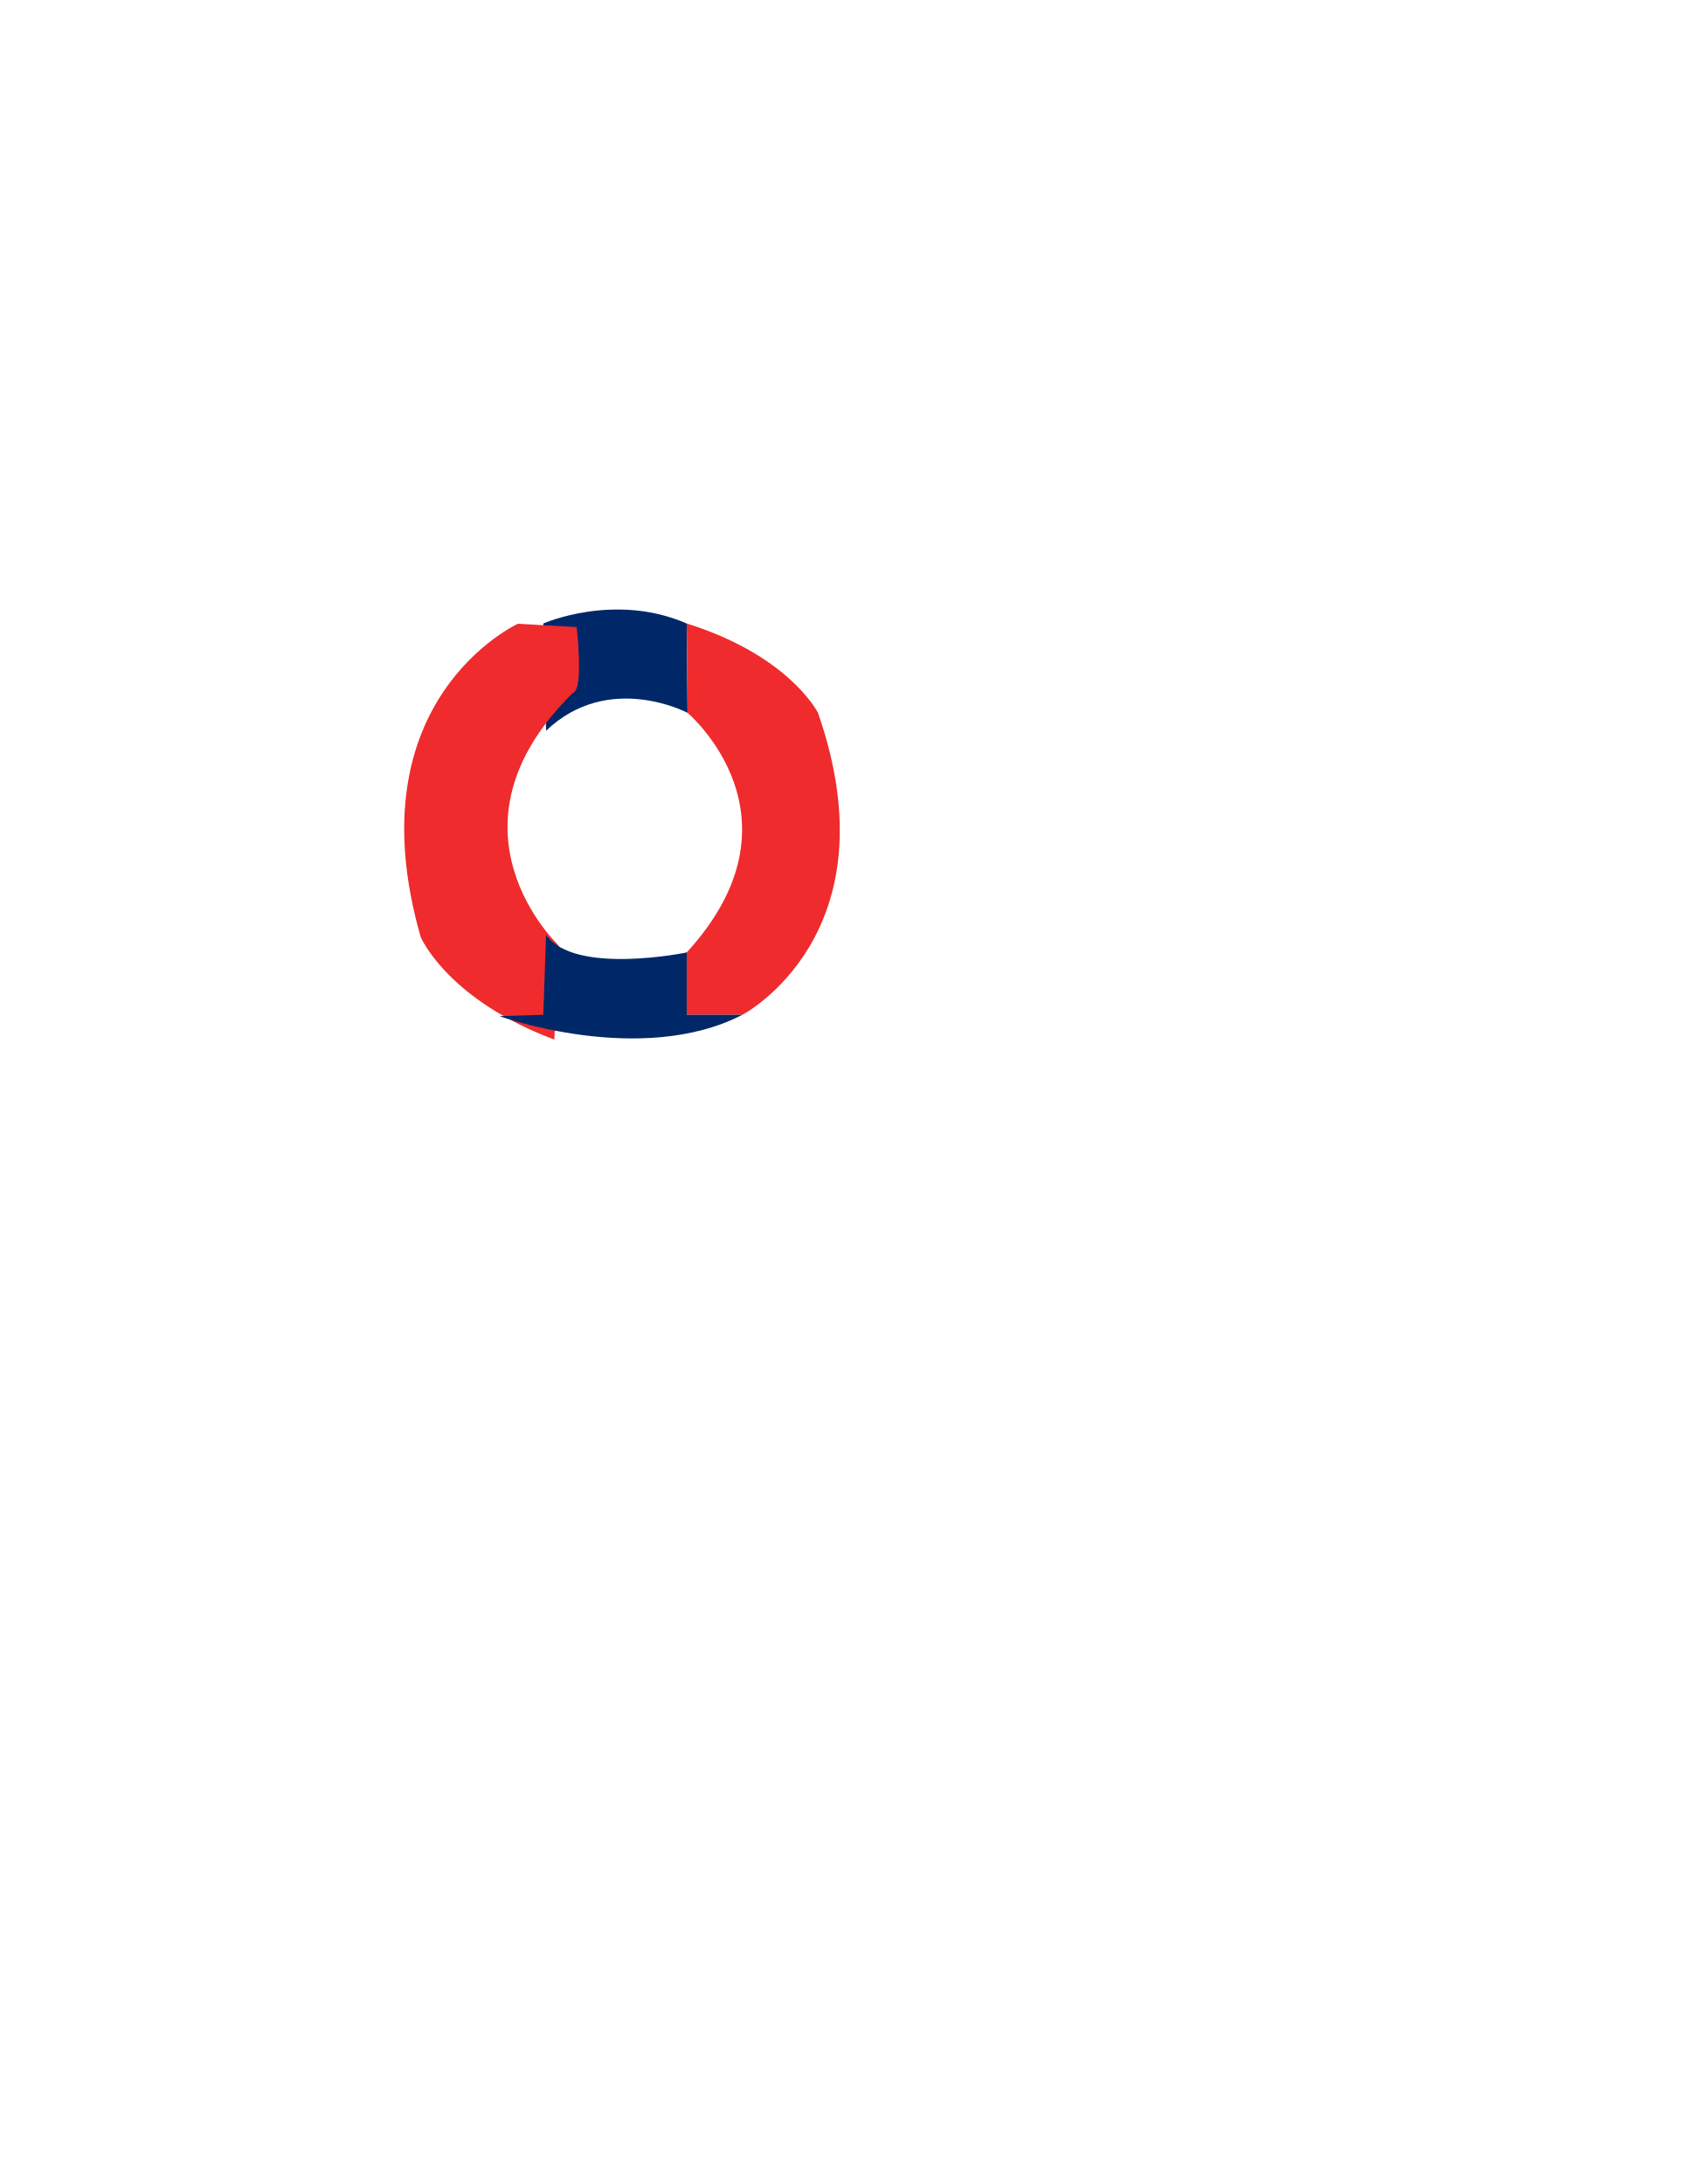
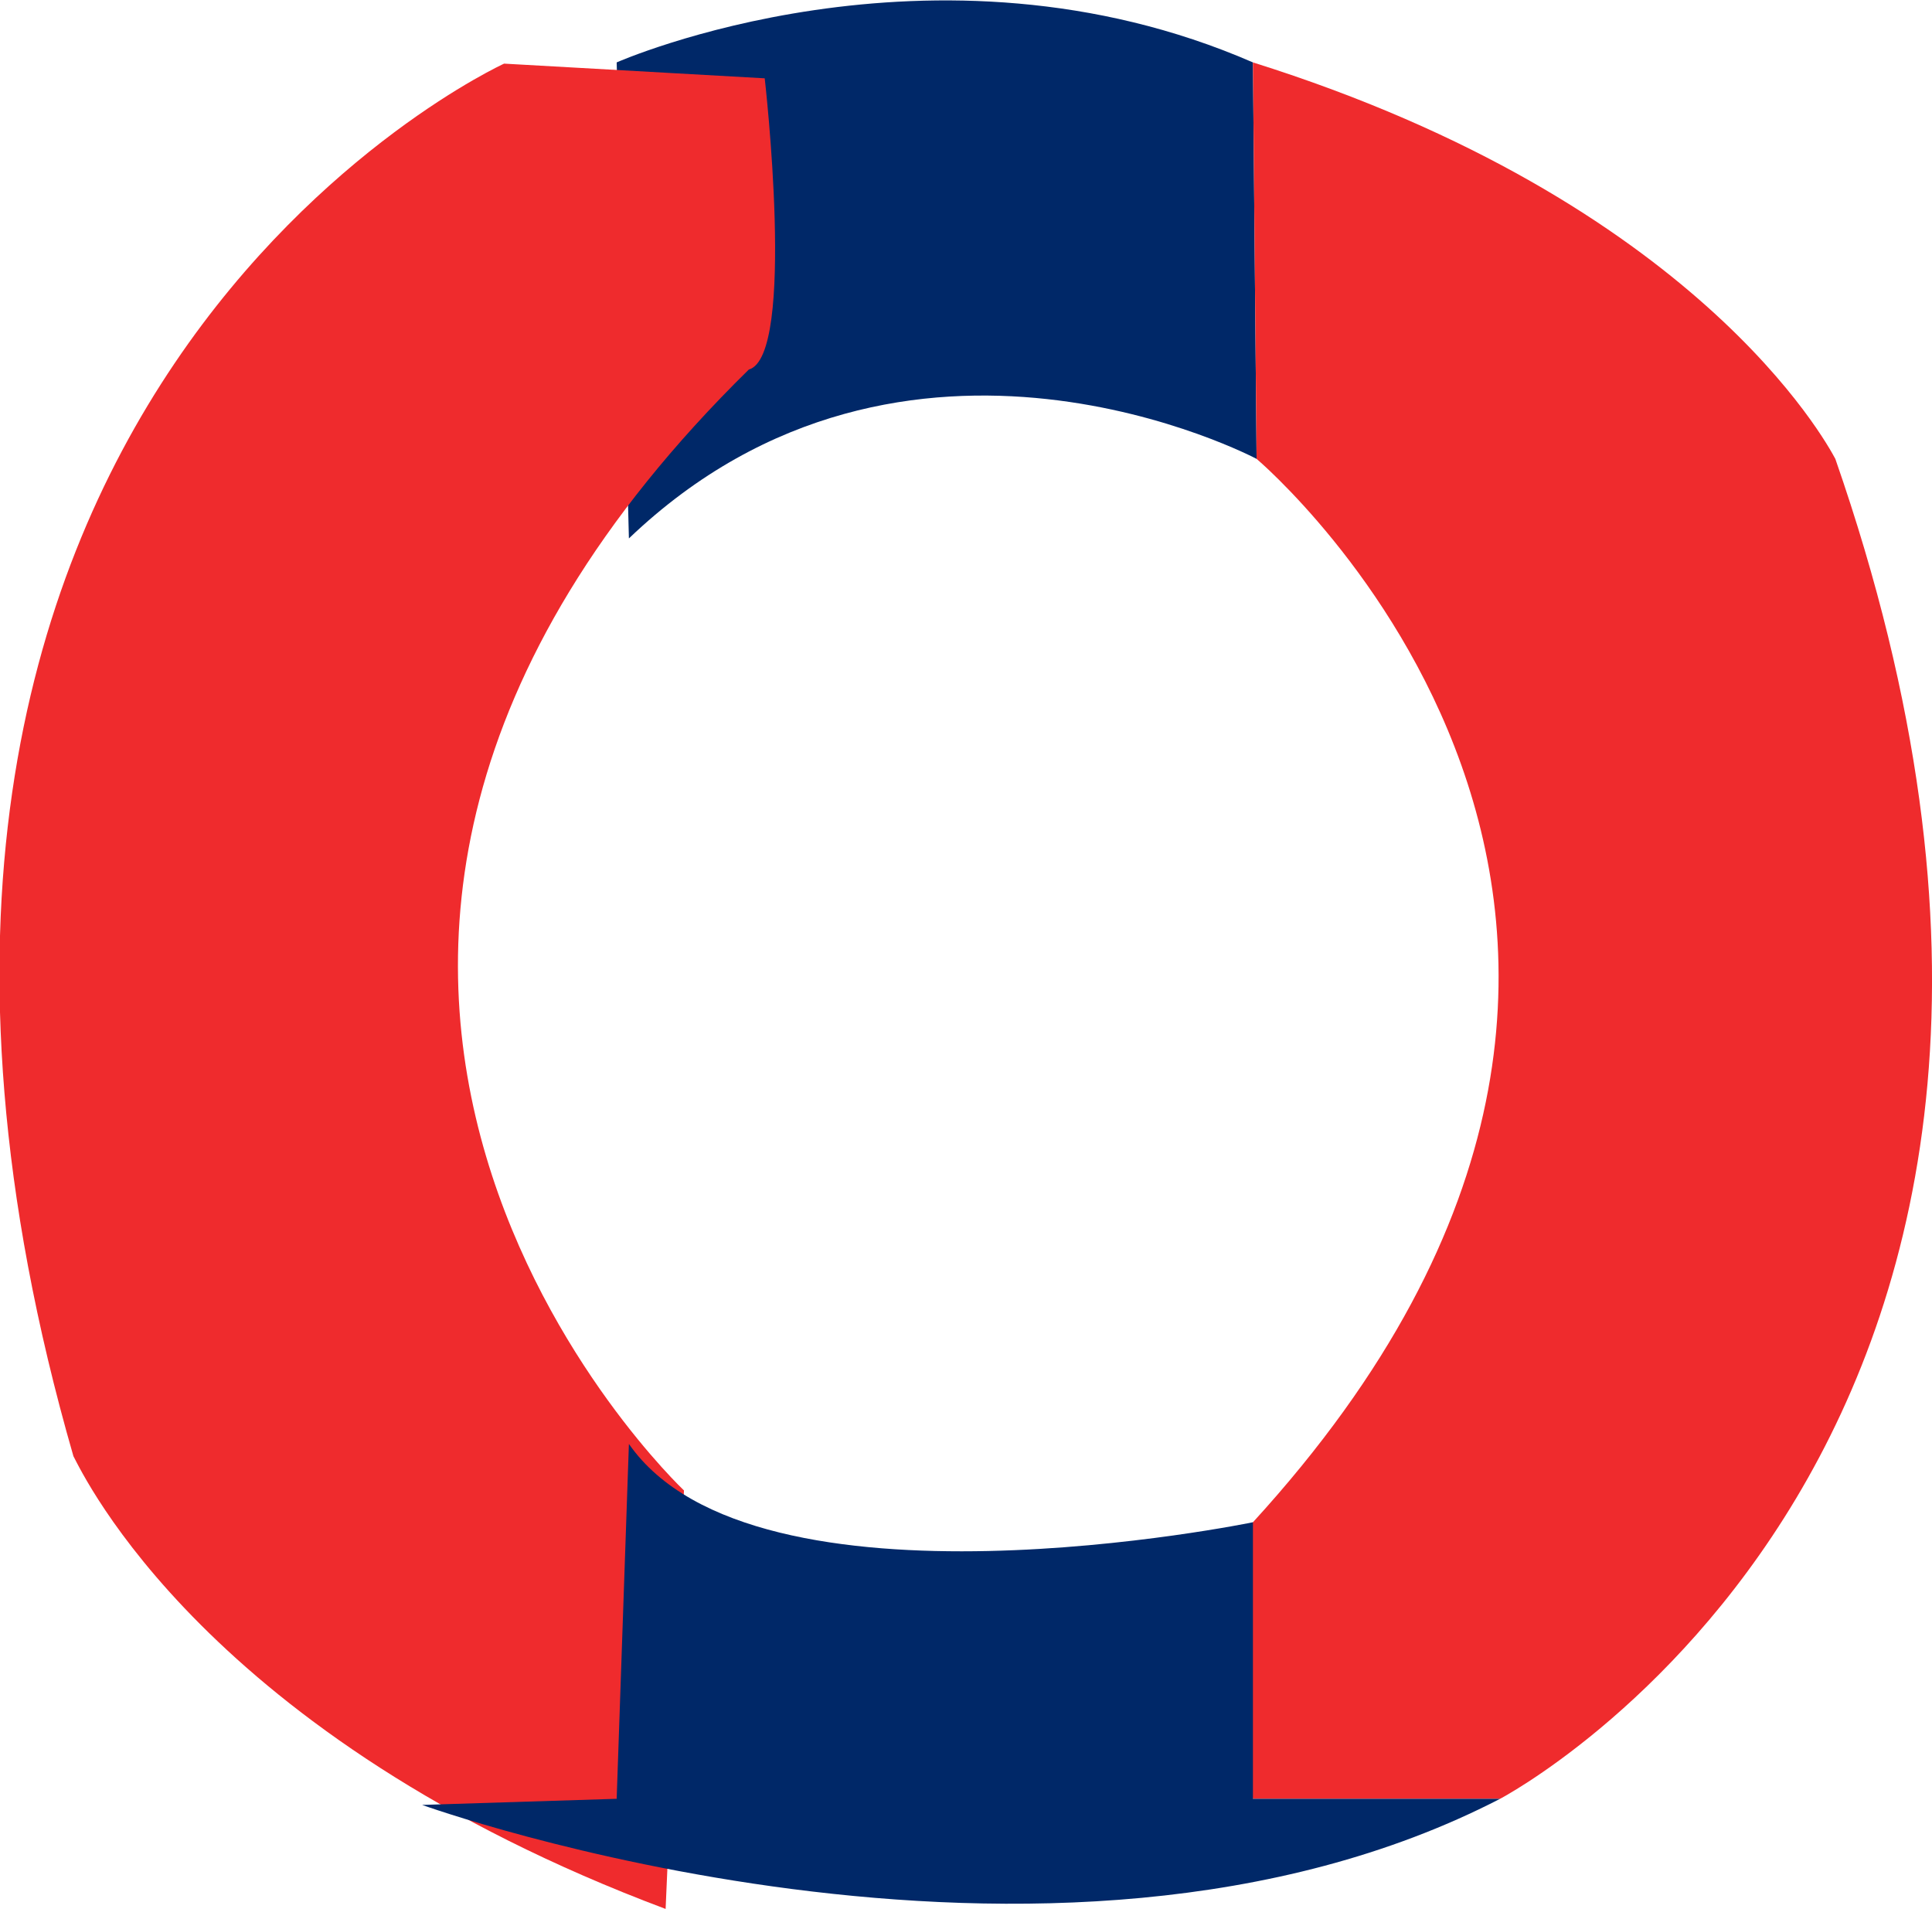
- <svg xmlns="http://www.w3.org/2000/svg" version="1.1" id="Layer_4" x="0px" y="0px" viewBox="0 0 612 792" style="enable-background:new 0 0 612 792;" xml:space="preserve">
+ <svg xmlns="http://www.w3.org/2000/svg" version="1.1" id="Layer_4" x="0px" y="0px" viewBox="0 0 157.9 156" style="enable-background:new 0 0 157.9 156;" xml:space="preserve">
  <style type="text/css">
	.st0{fill:#002868;}
	.st1{fill:#EF2B2D;}
</style>
-   <path class="st0" d="M198,265c22.7-21.7,51.3-6.5,51.3-6.5s-0.3-32-0.3-32.4c-26.2-11.4-52,0-52,0" />
-   <path class="st1" d="M249,226.1l0.3,32.4c0,0,44.7,37.7-0.3,86.9c-3.7,1.2,0,22.6,0,22.6h20.2c0,0,55.4-29,27.4-109.5  C295.9,257.2,285.3,237.5,249,226.1z" />
-   <path class="st1" d="M201,377l1.5-34.2c0,0-44.9-42.3,5.3-91.6c3.9-1.1,1.3-23.8,1.3-23.8l-21.3-1.2c0,0-60.1,27.4-35.2,113.8  C153.4,341.5,163.4,362.9,201,377z" />
-   <path class="st0" d="M198,339l-1,29l-15.9,0.5c0,0,51.3,18.5,88.1-0.5H249v-22.6C249,345.4,208.3,353.8,198,339z" />
+   <path class="st0" d="M51.4,44c22.7-21.7,51.3-6.5,51.3-6.5s-0.3-32-0.3-32.4c-26.2-11.4-52,0-52,0" />
+   <path class="st1" d="M102.4,5.1l0.3,32.4c0,0,44.7,37.7-0.3,86.9c-3.7,1.2,0,22.6,0,22.6h20.2c0,0,55.4-29,27.4-109.5  C149.3,36.2,138.7,16.5,102.4,5.1z" />
+   <path class="st1" d="M54.4,156l1.5-34.2c0,0-44.9-42.3,5.3-91.6c3.9-1.1,1.3-23.8,1.3-23.8L41.2,5.2c0,0-60.1,27.4-35.2,113.8  C6.8,120.5,16.8,141.9,54.4,156z" />
+   <path class="st0" d="M51.4,118l-1,29l-15.9,0.5c0,0,51.3,18.5,88.1-0.5h-20.2v-22.6C102.4,124.4,61.7,132.8,51.4,118z" />
</svg>
